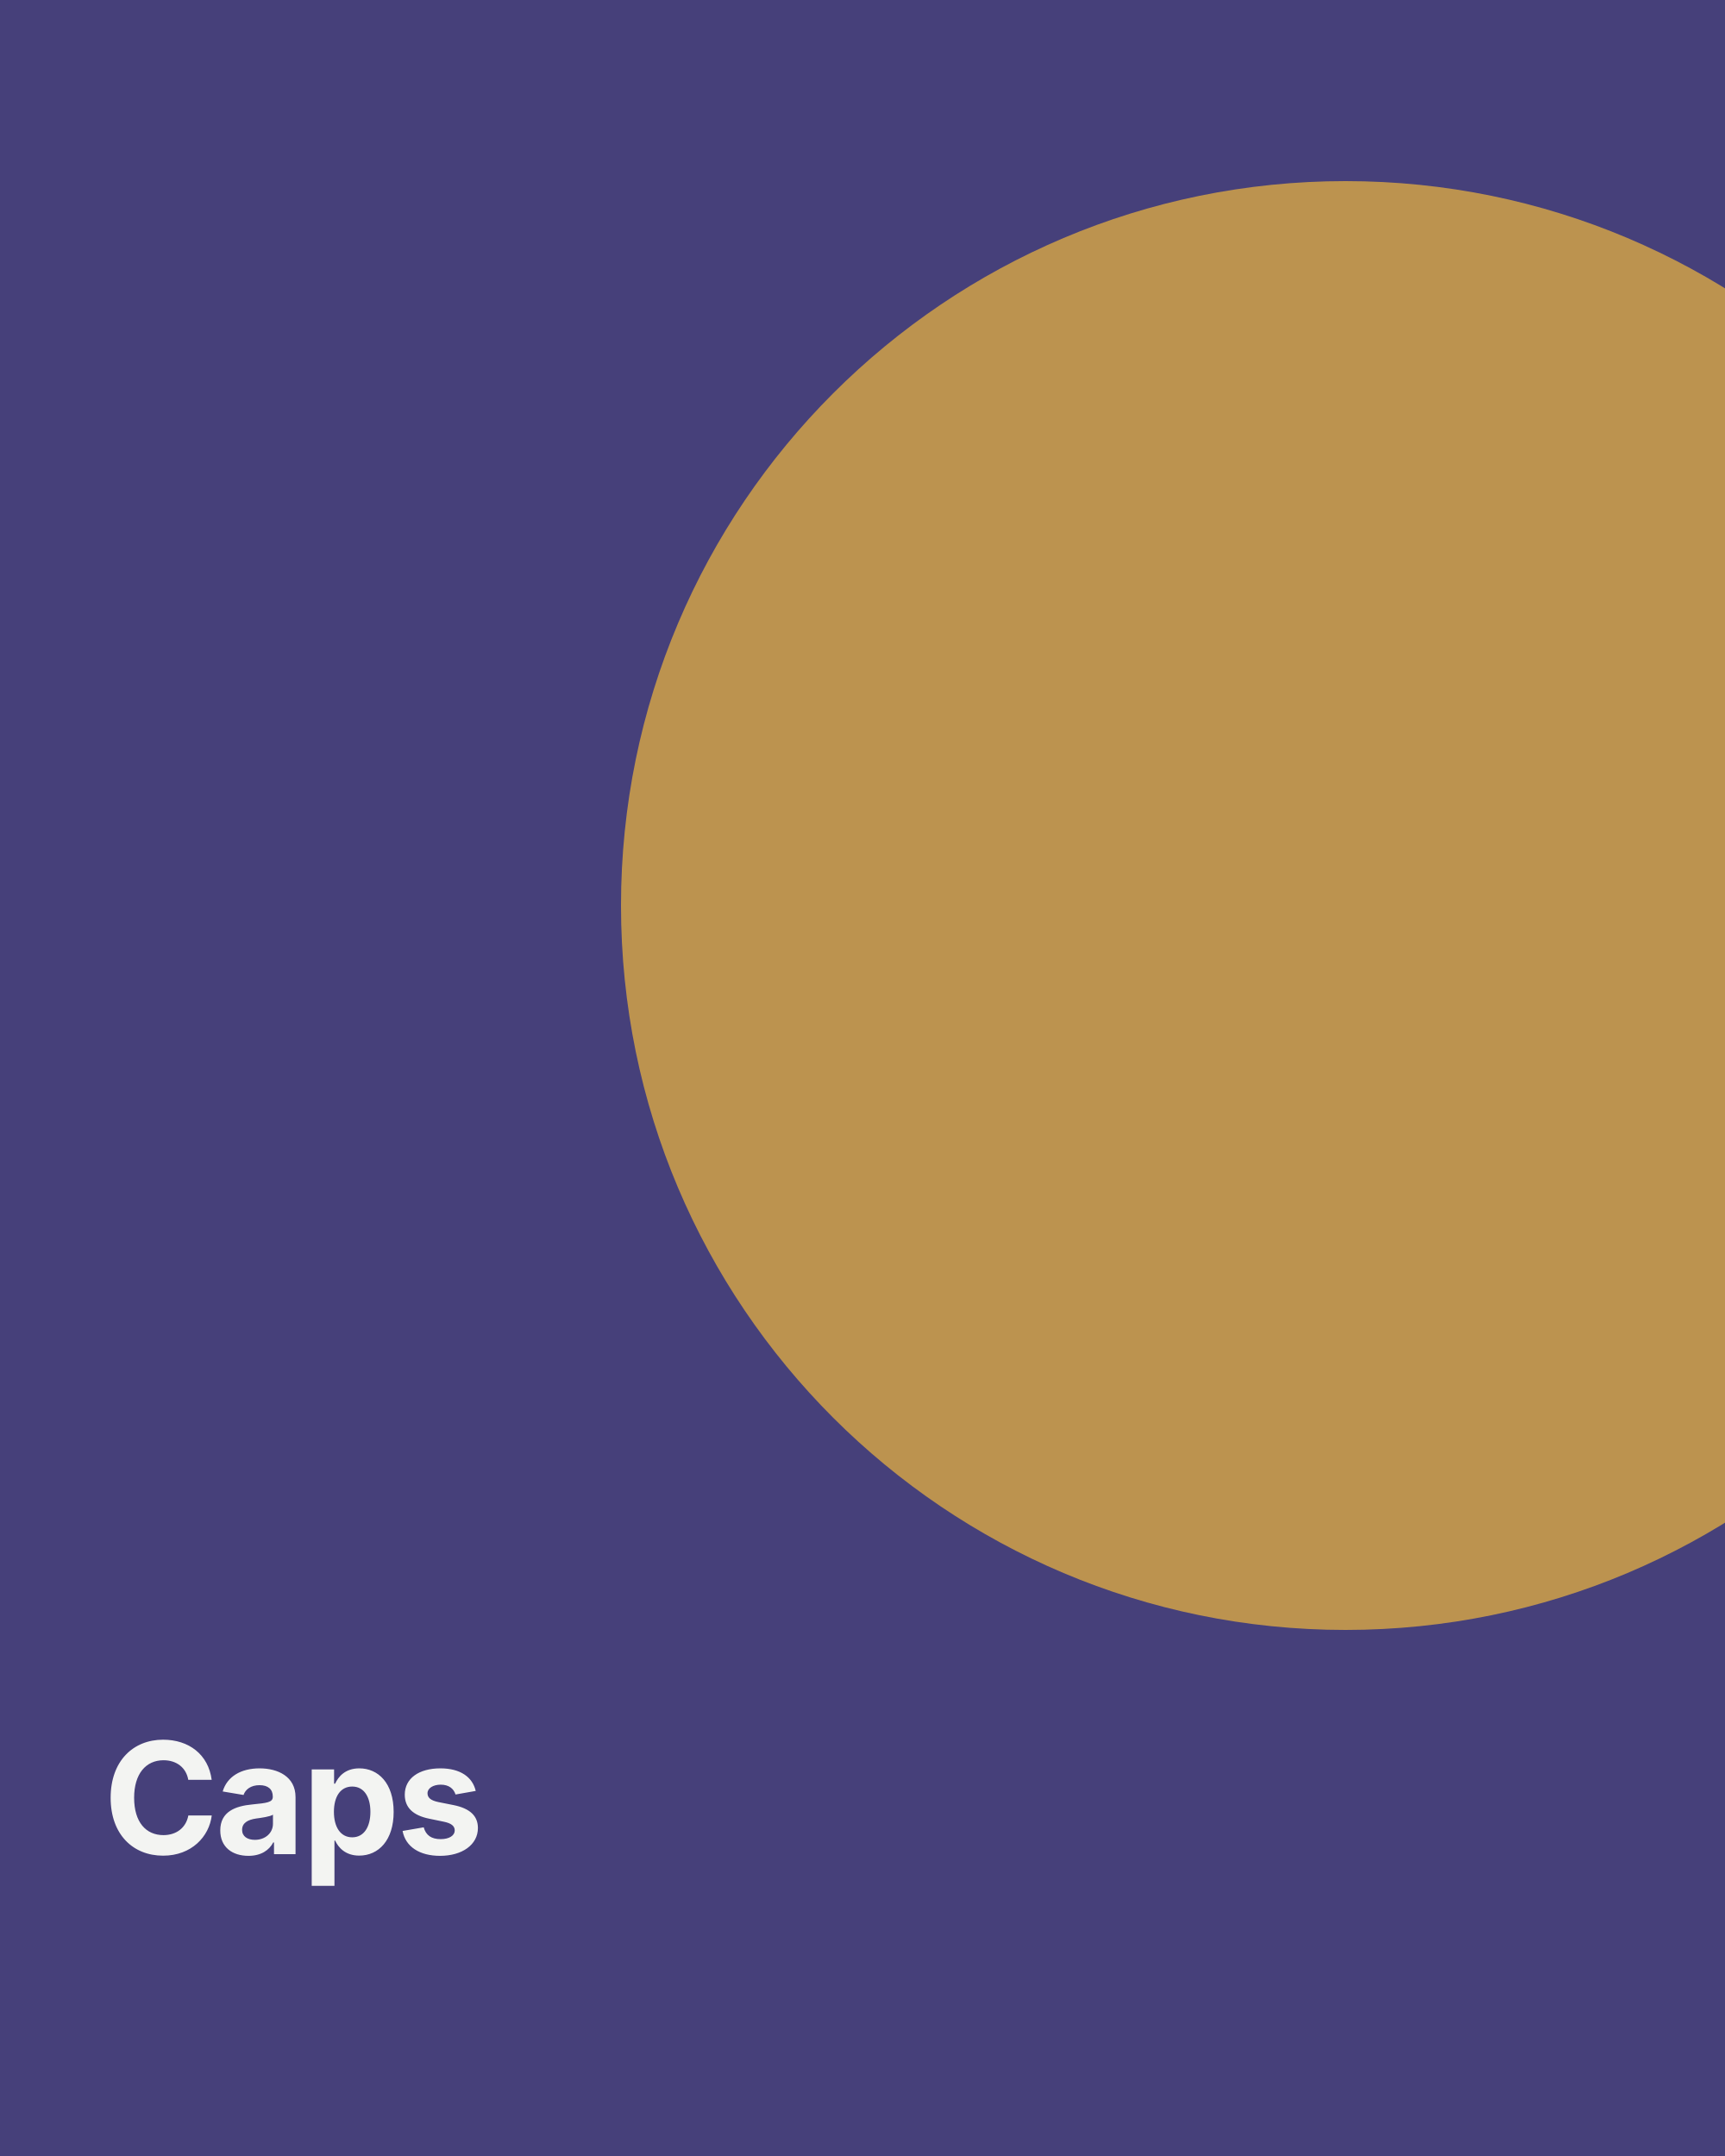
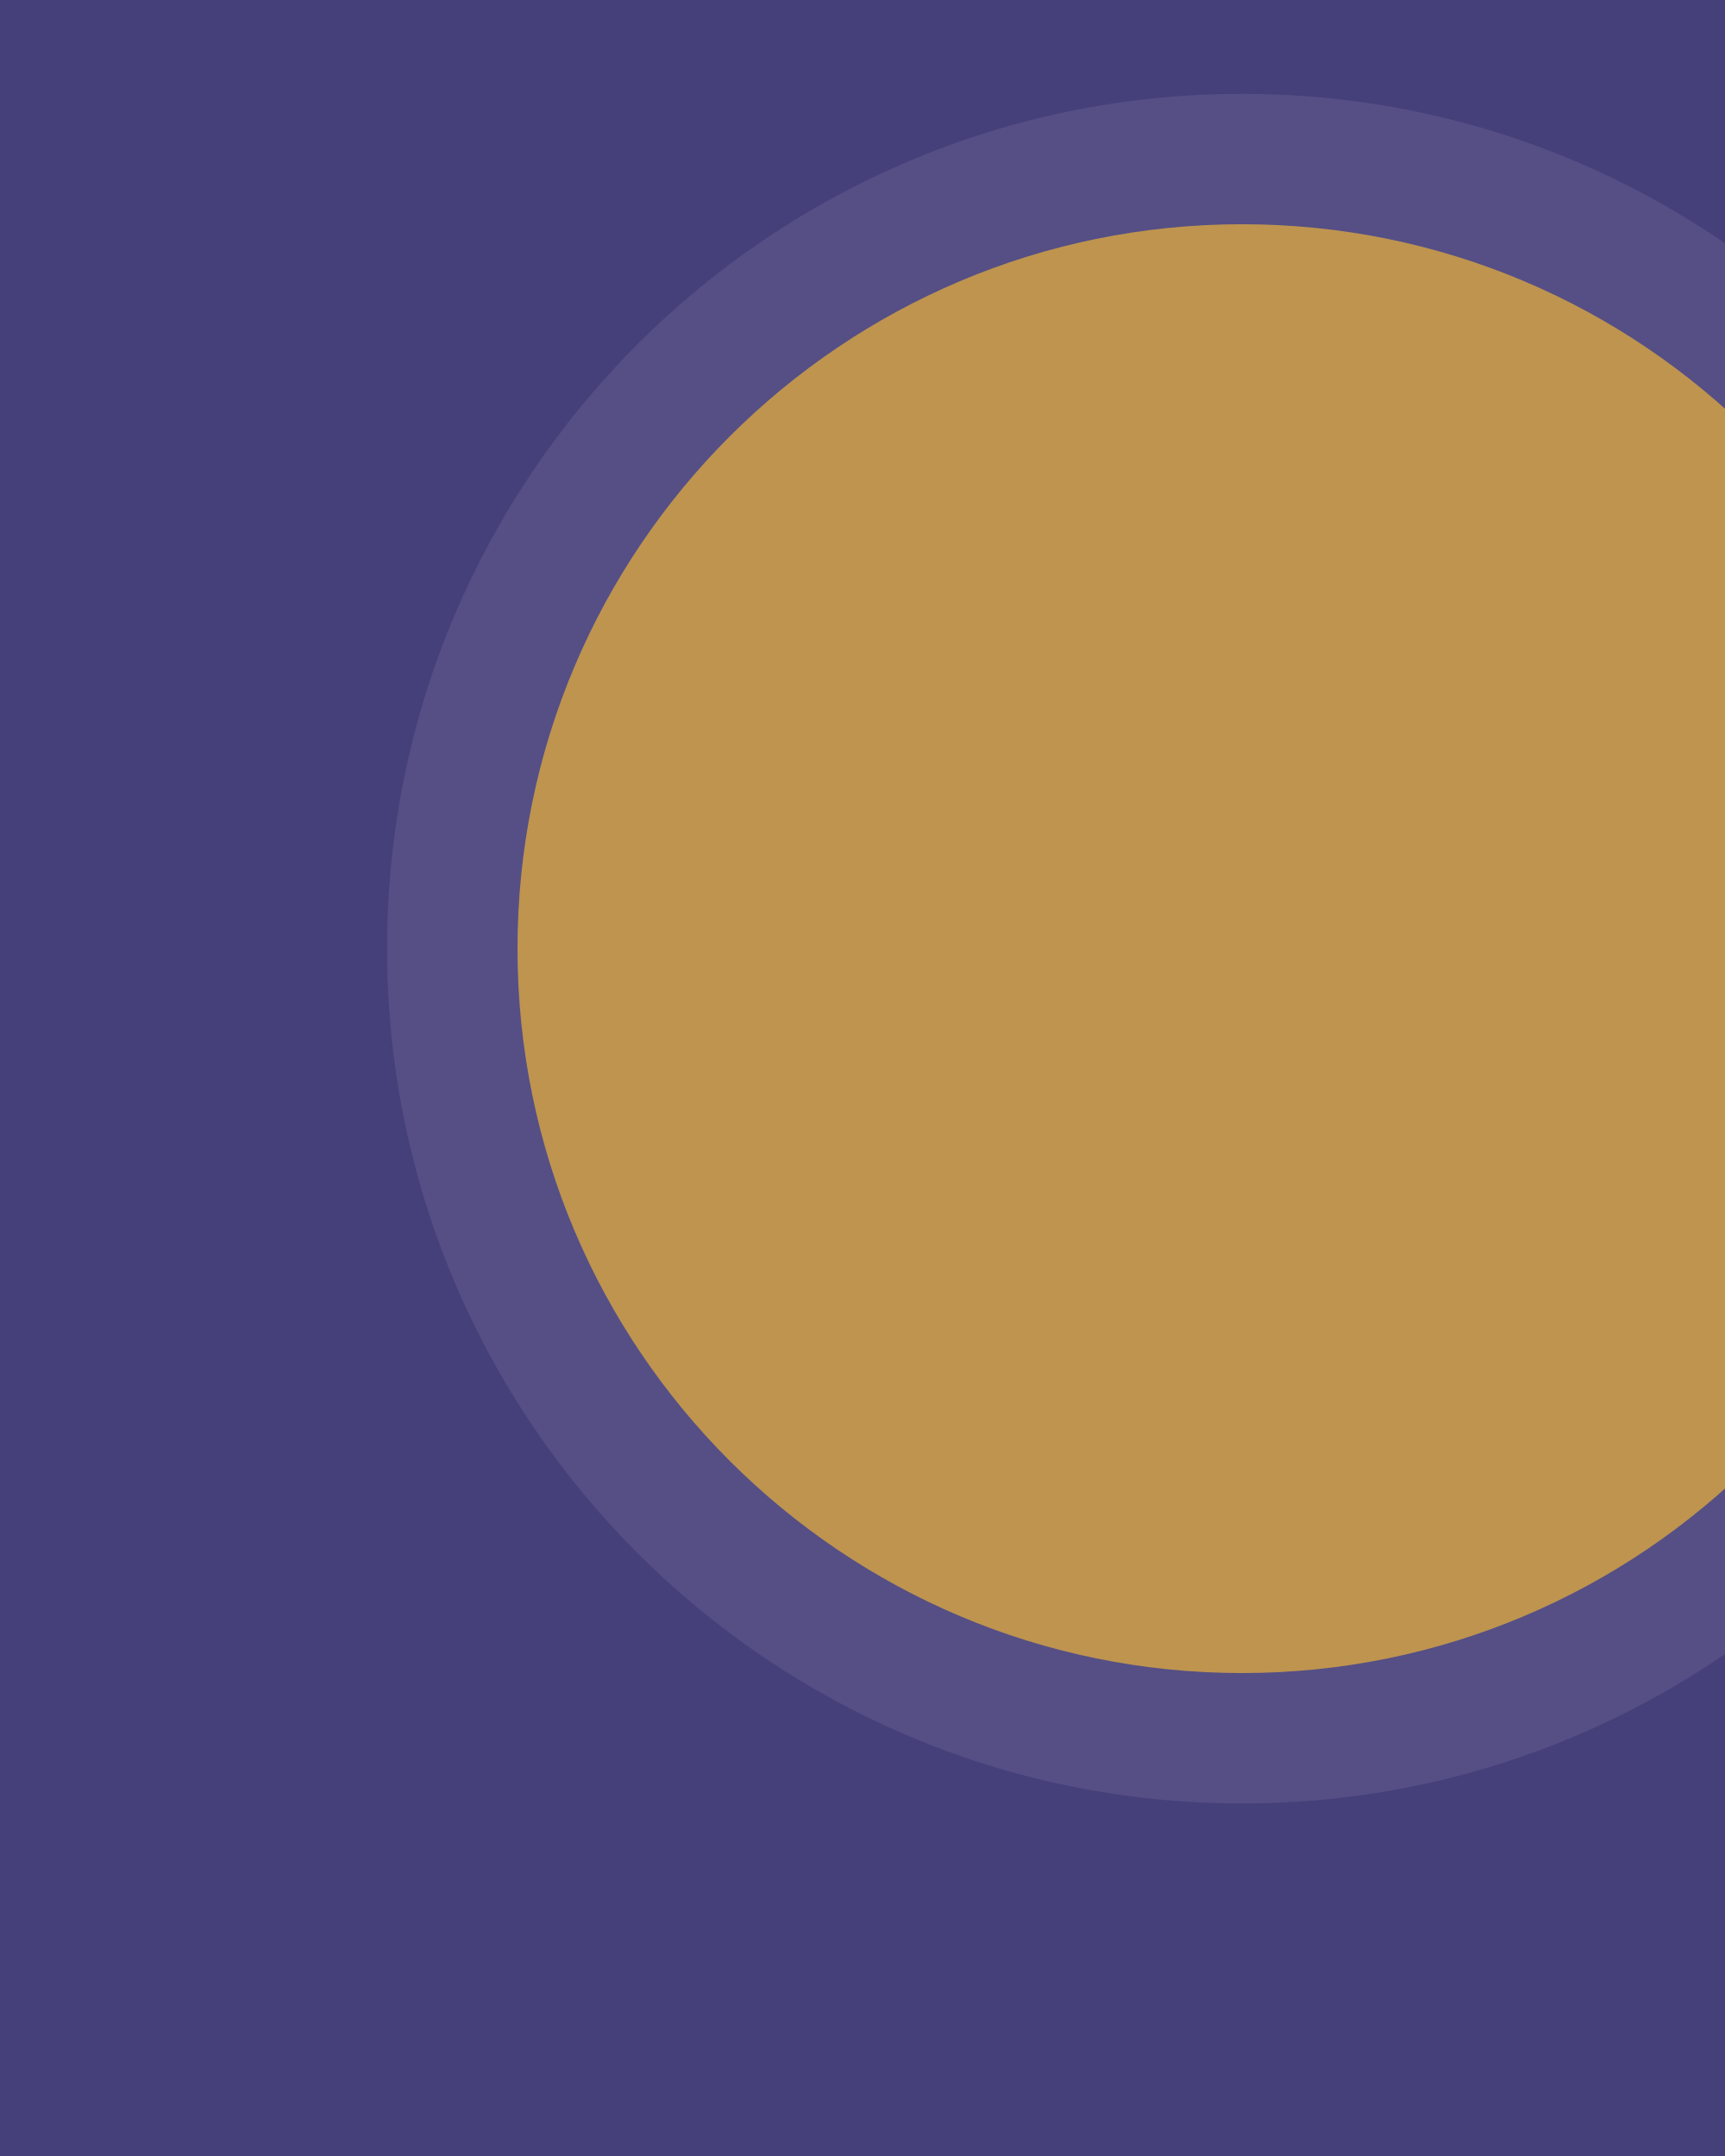
<svg xmlns="http://www.w3.org/2000/svg" width="800" height="1000" viewBox="0 0 800 1000" role="img" aria-label="Caps">
  <rect width="800" height="1000" fill="#46407A" />
-   <circle cx="624" cy="420" r="336" fill="#C79A4B" opacity="0.92" />
-   <text x="48" y="860" font-family="Archivo, 'Inter Tight', Inter, Helvetica, Arial, sans-serif" font-size="72" font-weight="700" letter-spacing="-1.5" fill="#f3f4f2">Caps</text>
+   <circle cx="576" cy="440" r="396.48" fill="#554f85" />
+   <circle cx="576" cy="440" r="336" fill="#C79A4B" opacity="0.92" />
</svg>
